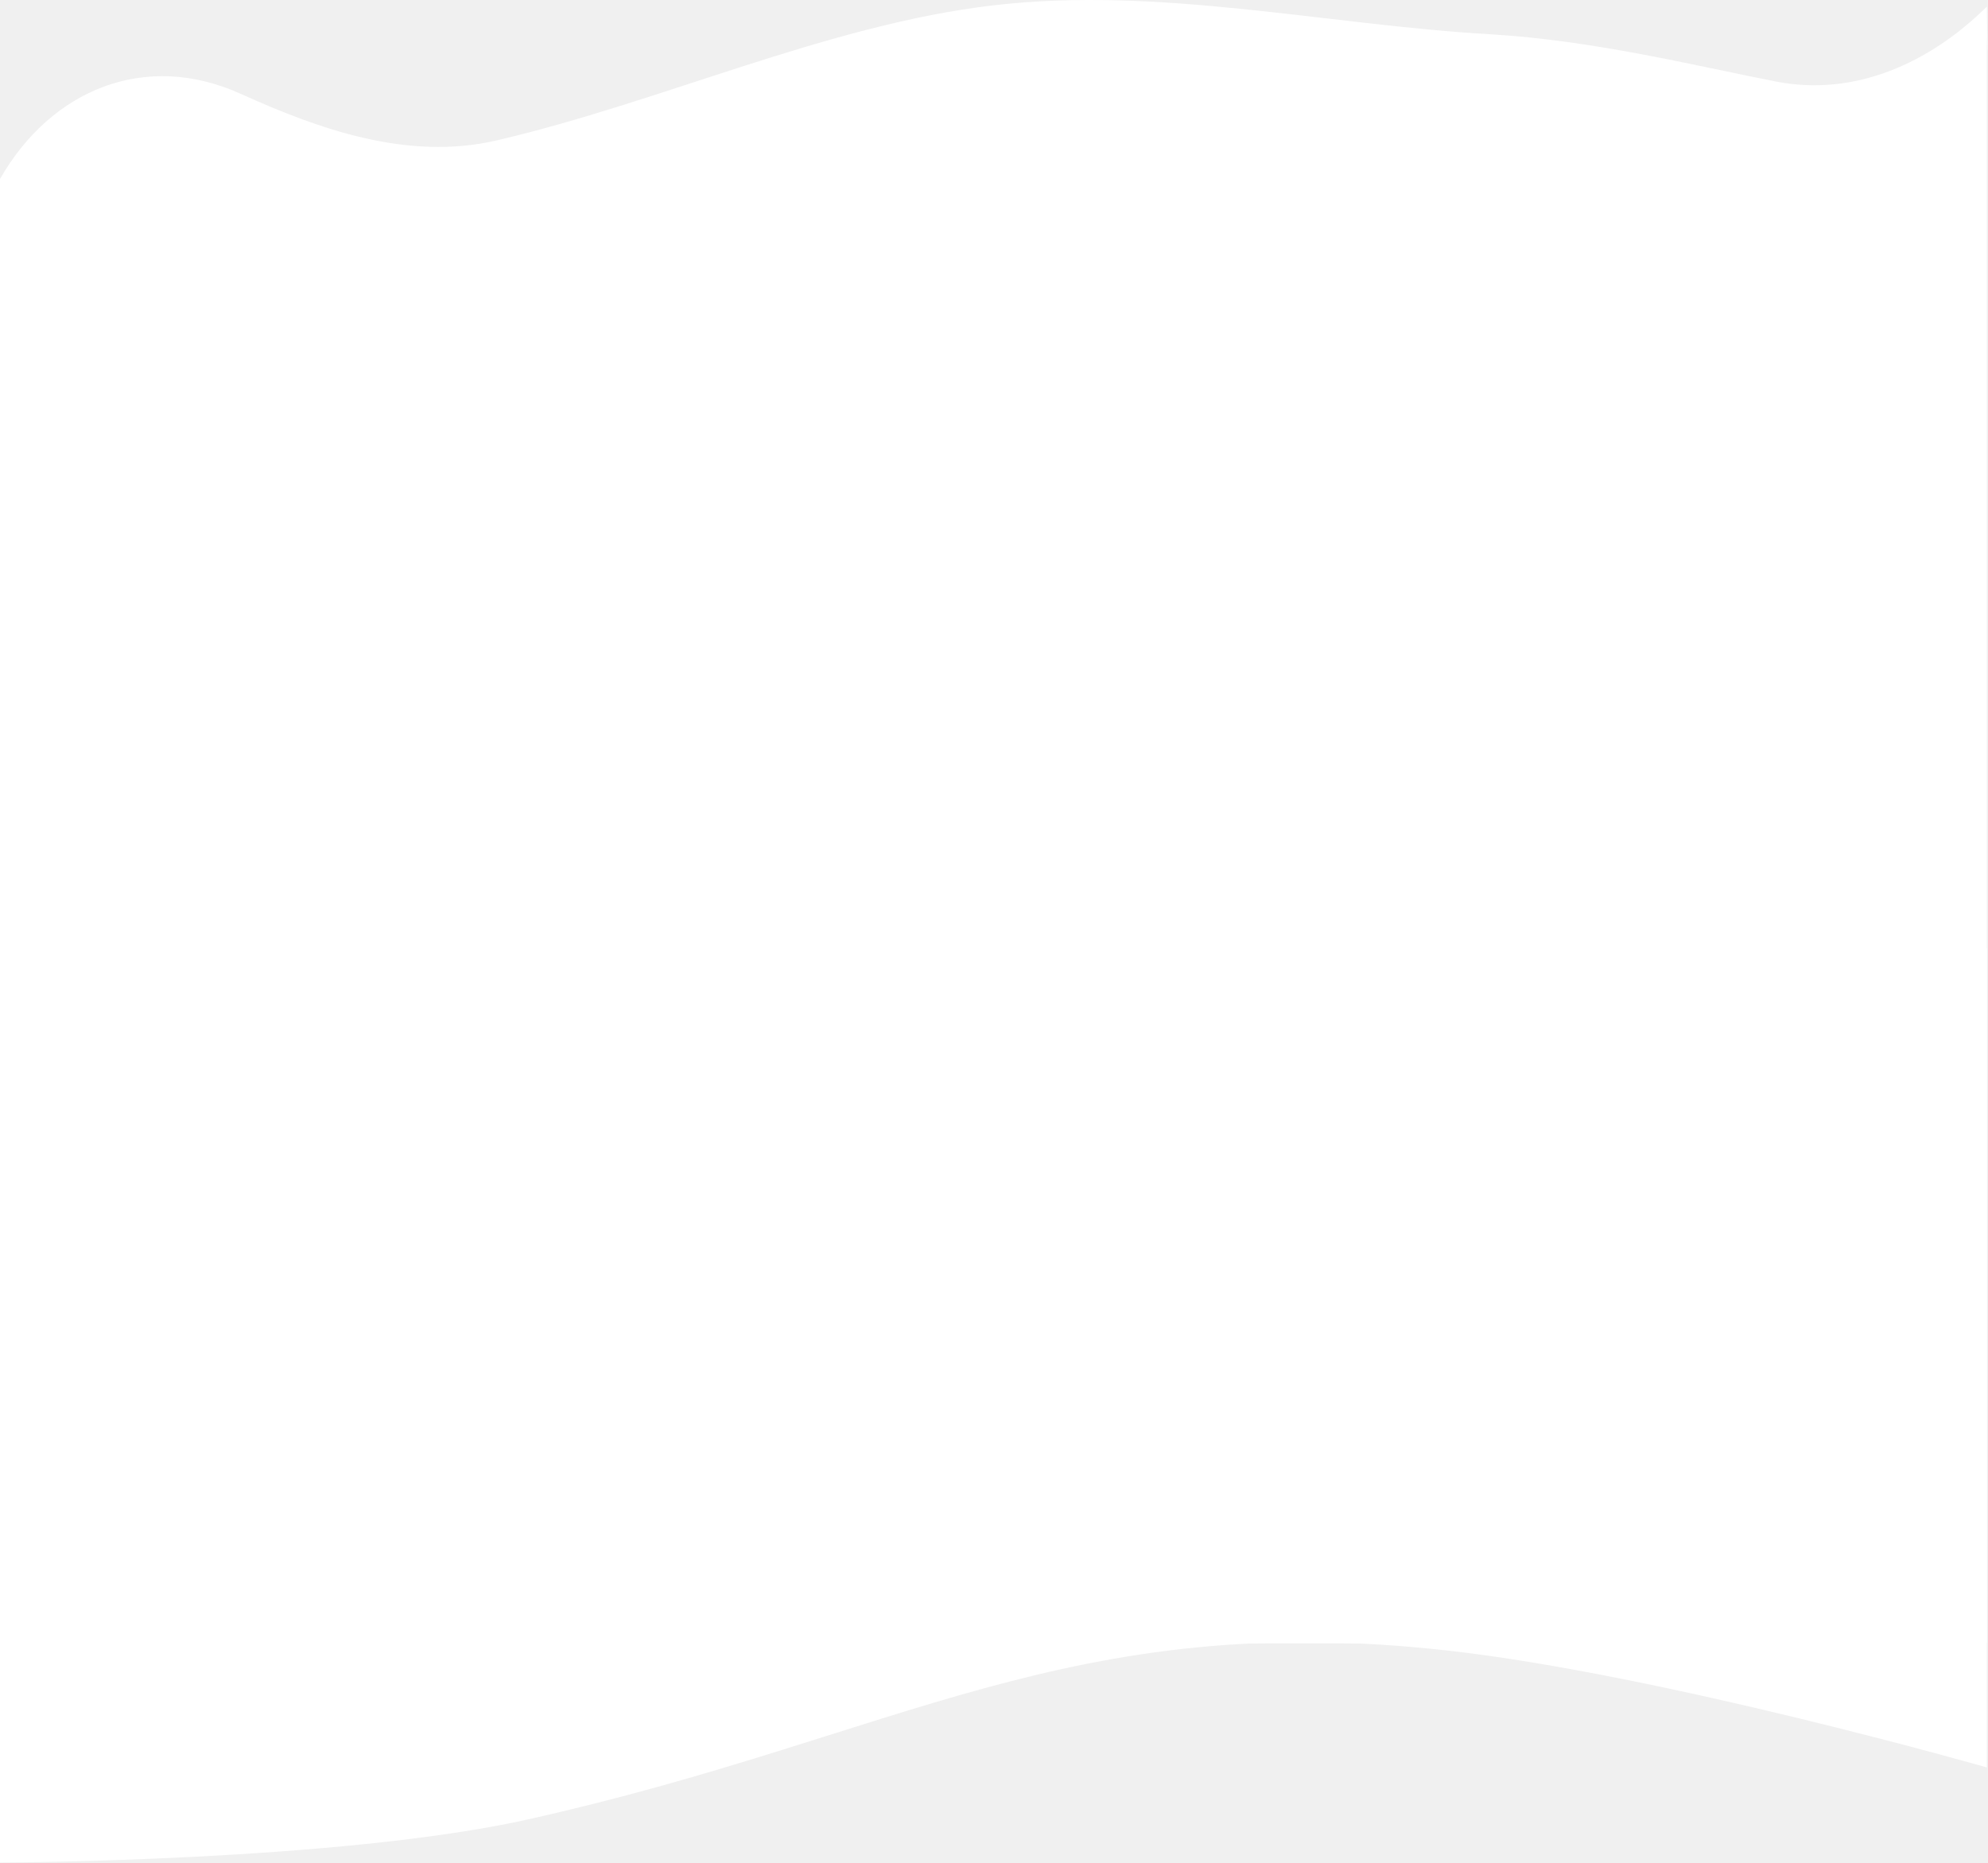
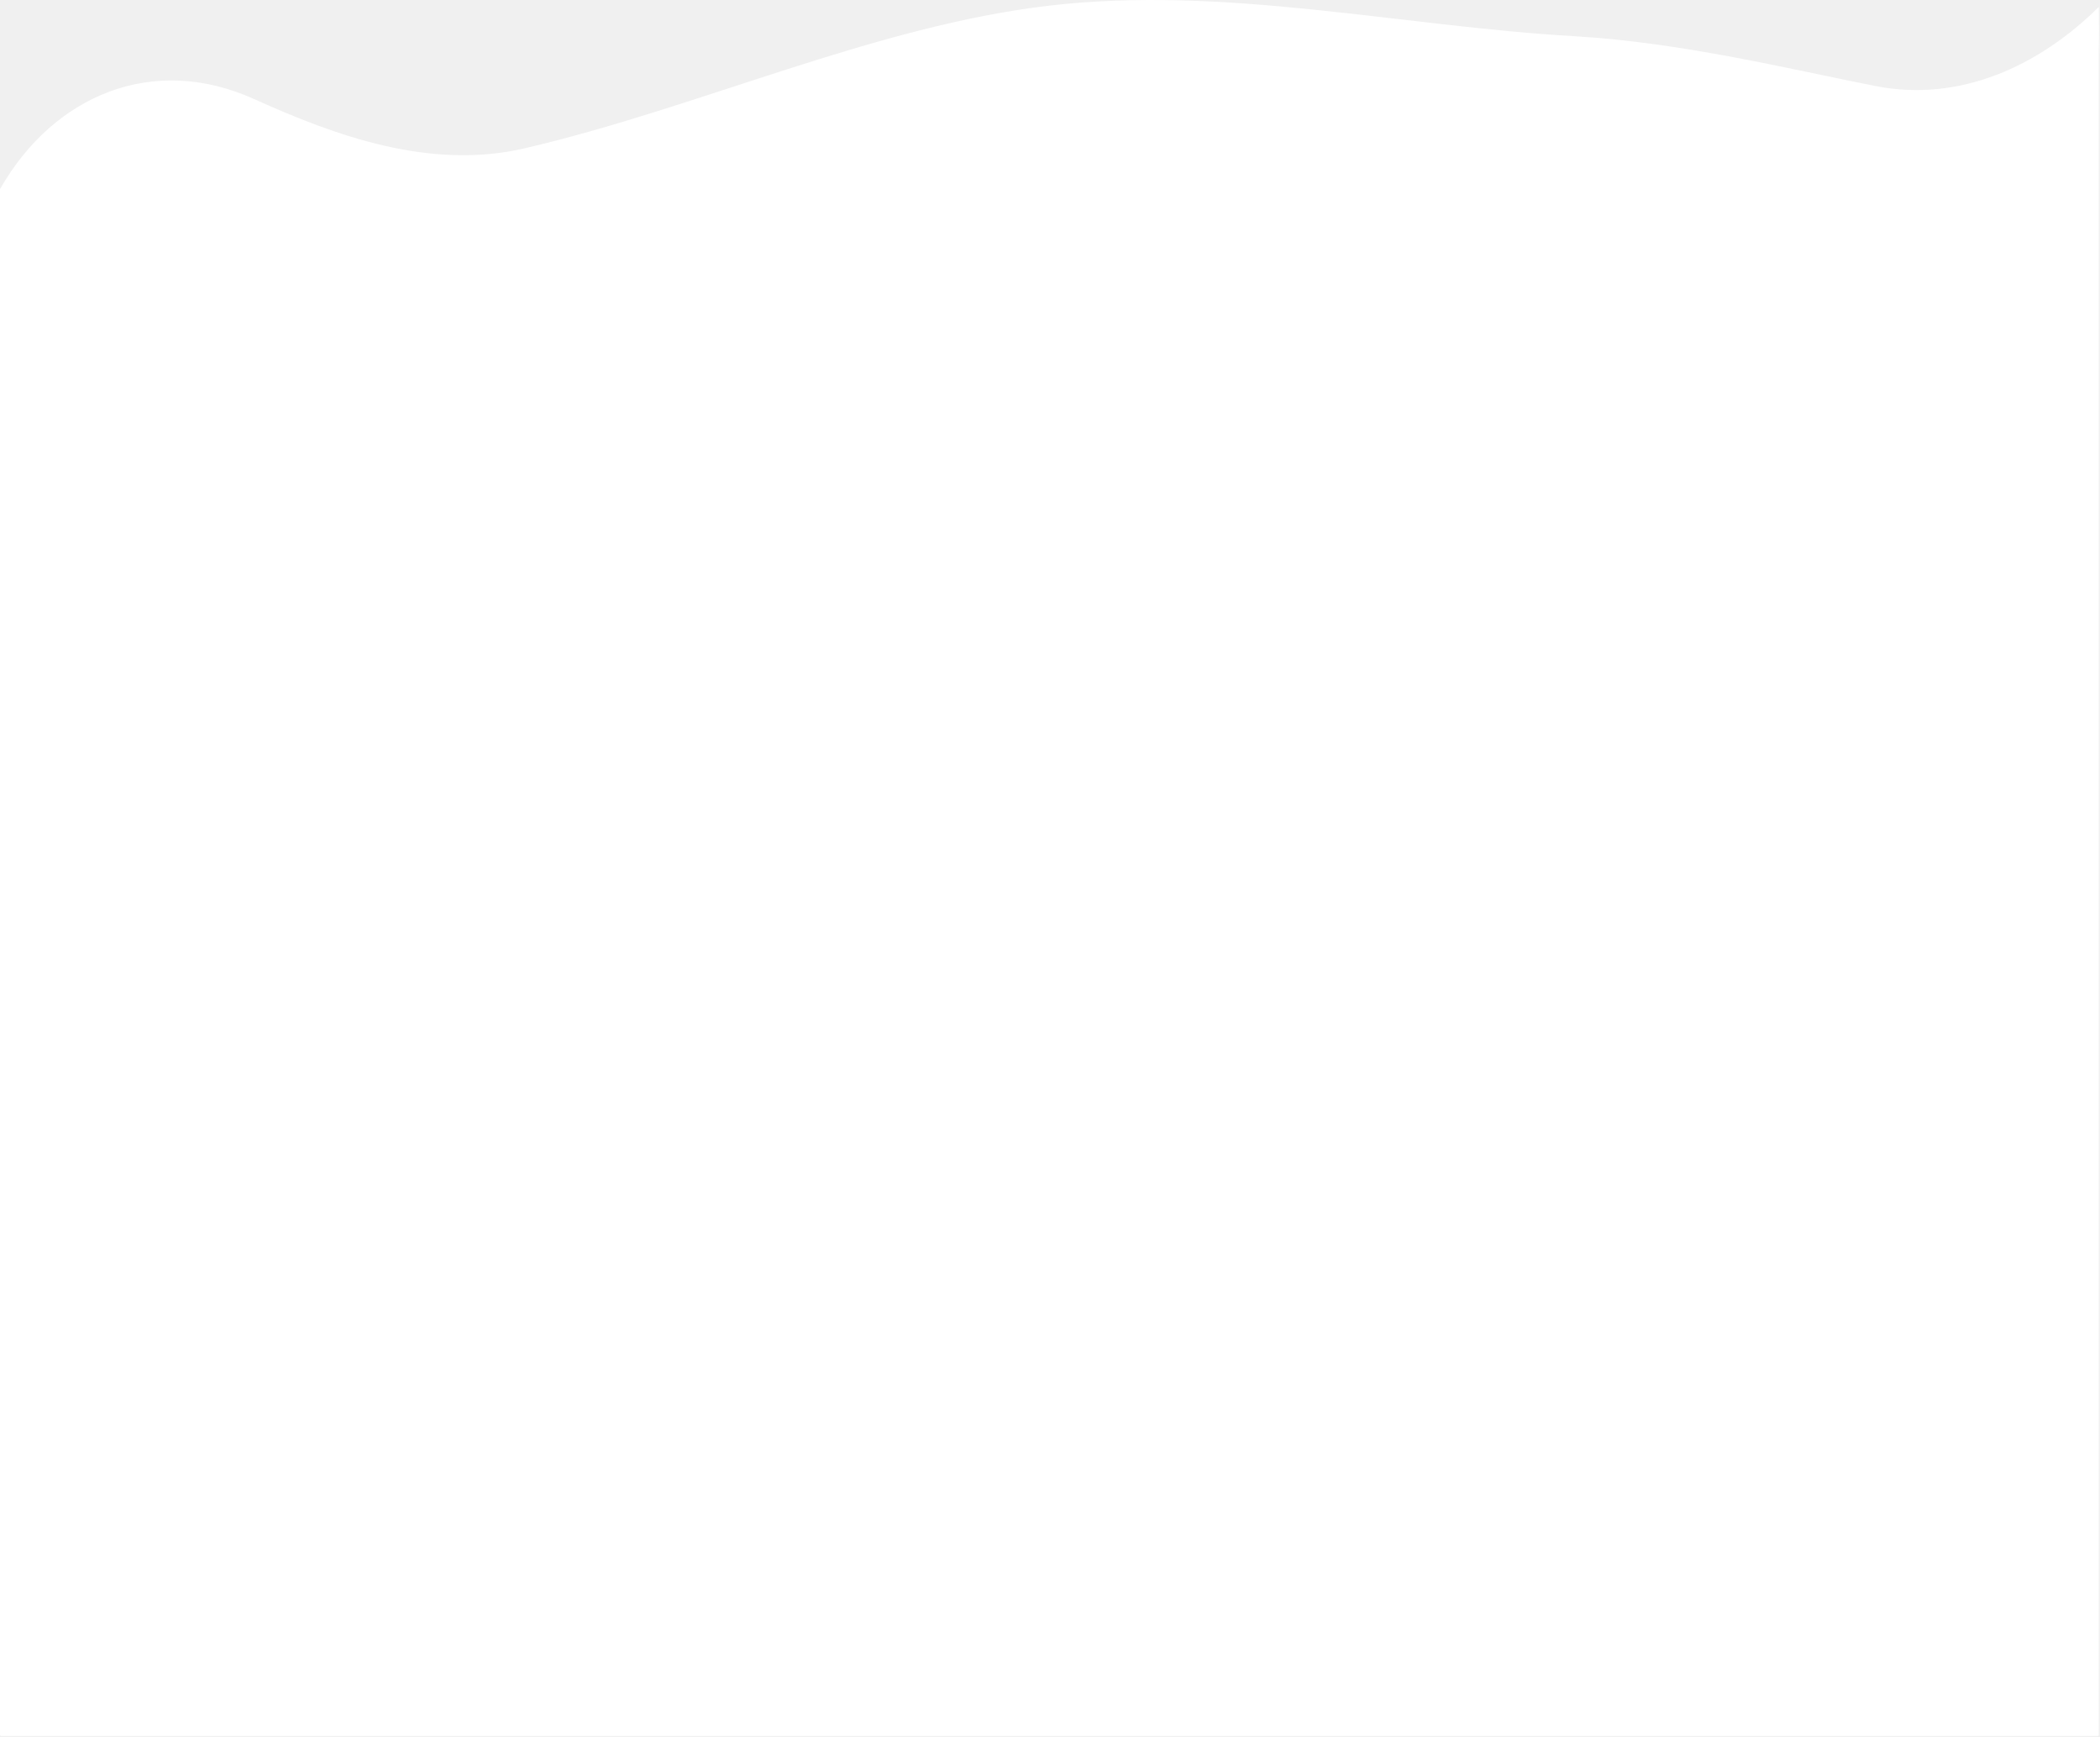
- <svg xmlns="http://www.w3.org/2000/svg" width="1729" height="1620" viewBox="0 0 1729 1620" fill="none">
+ <svg xmlns="http://www.w3.org/2000/svg" viewBox="0 0 1729 1430" fill="none">
  <path fill-rule="evenodd" clip-rule="evenodd" d="M1728 5.73C1728 51.537 1729.12 62.226 1728 5.73V5.73C1678.44 54.842 1613.19 84.302 1544.71 70.942C1473.72 57.093 1385.73 35.038 1296 29.809C1152 21.418 1008 -12.149 864 4.635C720 21.418 576 88.55 432 122.117C353.884 140.326 275.767 111.615 209.144 81.531C126.284 44.115 44.464 77.949 0.056 155.585C0.019 155.649 0 155.722 0 155.796V1428.44C0 1428.98 0.448 1429.41 1 1429.41H97.5C169.5 1429.41 313.5 1429.41 457.5 1429.41C601.5 1429.41 745.5 1429.41 889.5 1429.41C1033.5 1429.41 1177.5 1429.41 1321.5 1429.41C1465.5 1429.41 1609.5 1429.41 1681.5 1429.41H1727C1727.55 1429.41 1728 1428.98 1728 1428.44L1728 5.73Z" fill="white" />
-   <path d="M0 824.586H1728V1537.3C1728 1537.3 1445.42 1456.51 1259.03 1435.63C929.907 1398.77 781.68 1510.59 458.713 1582.6C294.045 1619.32 0 1620 0 1620V824.586Z" fill="white" />
</svg>
